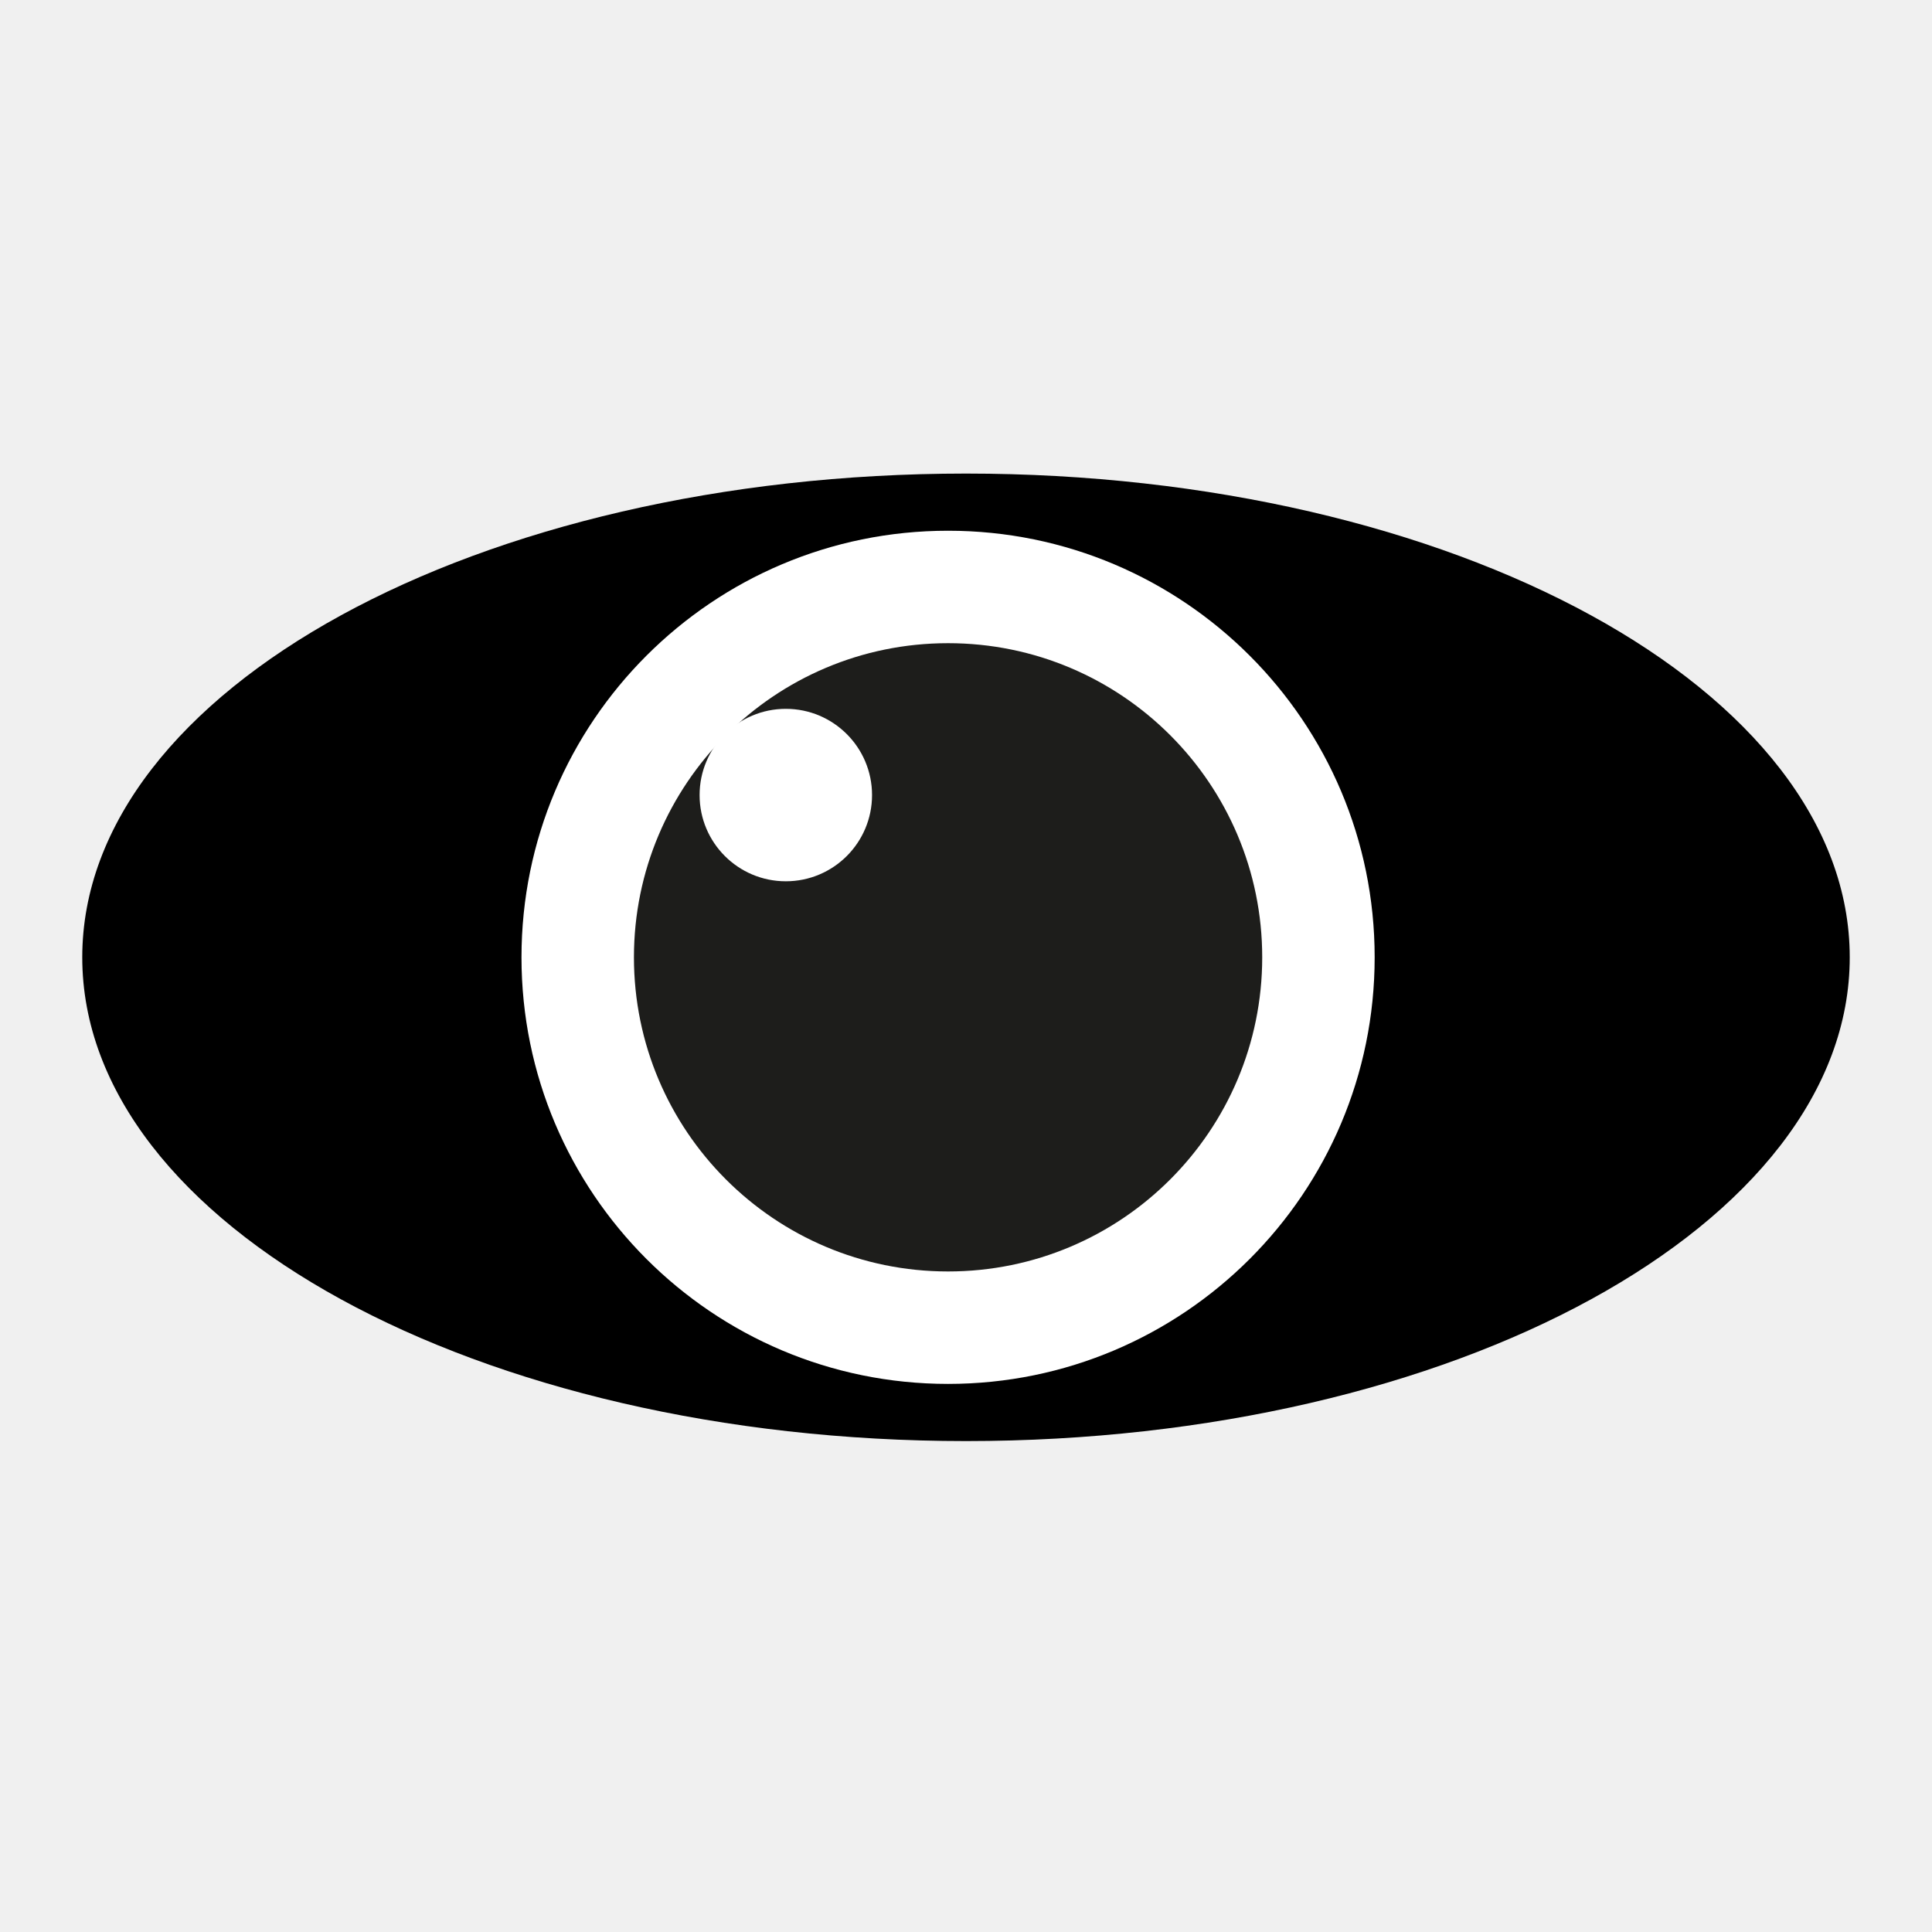
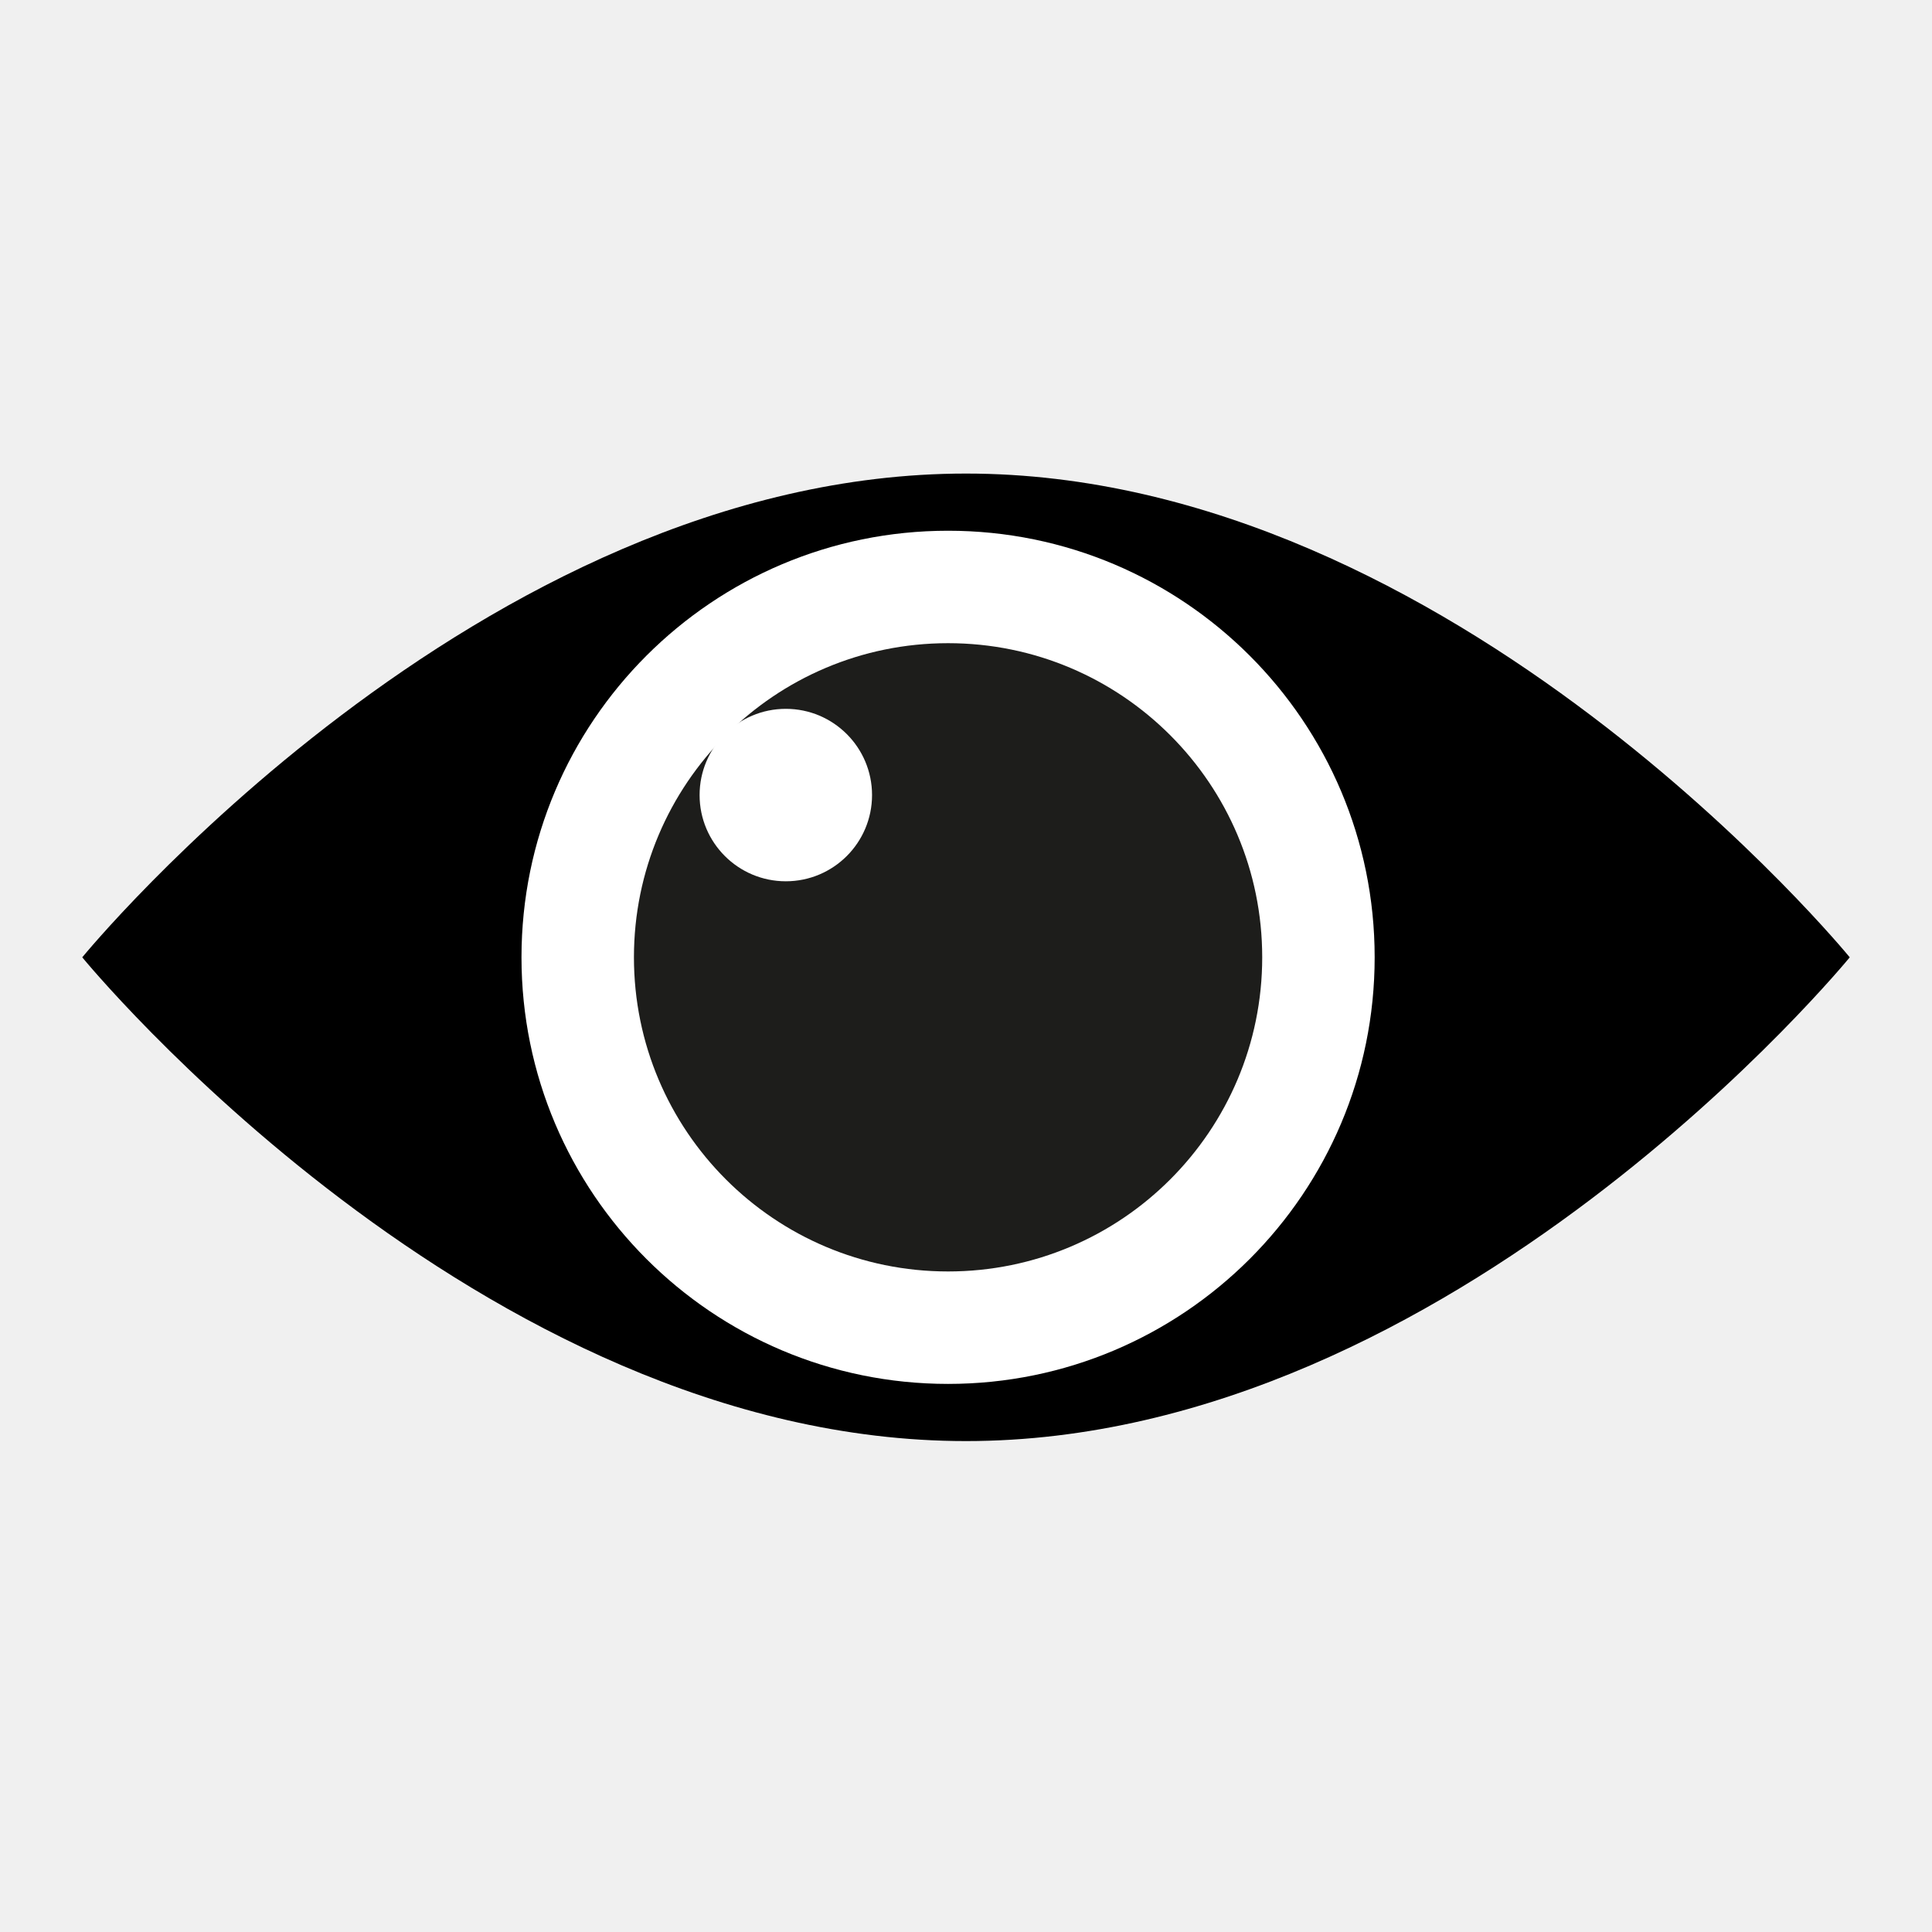
<svg xmlns="http://www.w3.org/2000/svg" version="1.1" id="Layer_1" x="0px" y="0px" viewBox="0 0 1024 1024" style="enable-background:new 0 0 1024 1024;" xml:space="preserve">
  <style type="text/css">
	.st0{display:none;fill:#FFFFFF;stroke:#1D1D1B;stroke-width:44.46;stroke-miterlimit:10;}
	.st1{fill:#FFFFFF;}
	.st2{fill:#1D1D1B;}
</style>
  <path class="st0" d="M897.2,847.7H126.8c-31.2,0-56.5-25.3-56.5-56.5V232.8c0-31.2,25.3-56.5,56.5-56.5h228h27.7h514.7  c31.2,0,56.5,25.3,56.5,56.5v558.4C953.8,822.4,928.4,847.7,897.2,847.7z" />
  <g>
-     <ellipse cx="512" cy="507.4" rx="468.4" ry="256.4" />
+     <path d="M512,251c258.7,0,468.4,256.4,468.4,256.4S770.7,763.8,512,763.8S43.6,507.4,43.6,507.4S253.3,251,512,251z" />
    <circle class="st1" cx="502.5" cy="507.4" r="226.1" />
    <circle class="st2" cx="502.5" cy="507.4" r="166.5" />
    <circle class="st1" cx="416.5" cy="421.4" r="45.7" />
  </g>
</svg>
